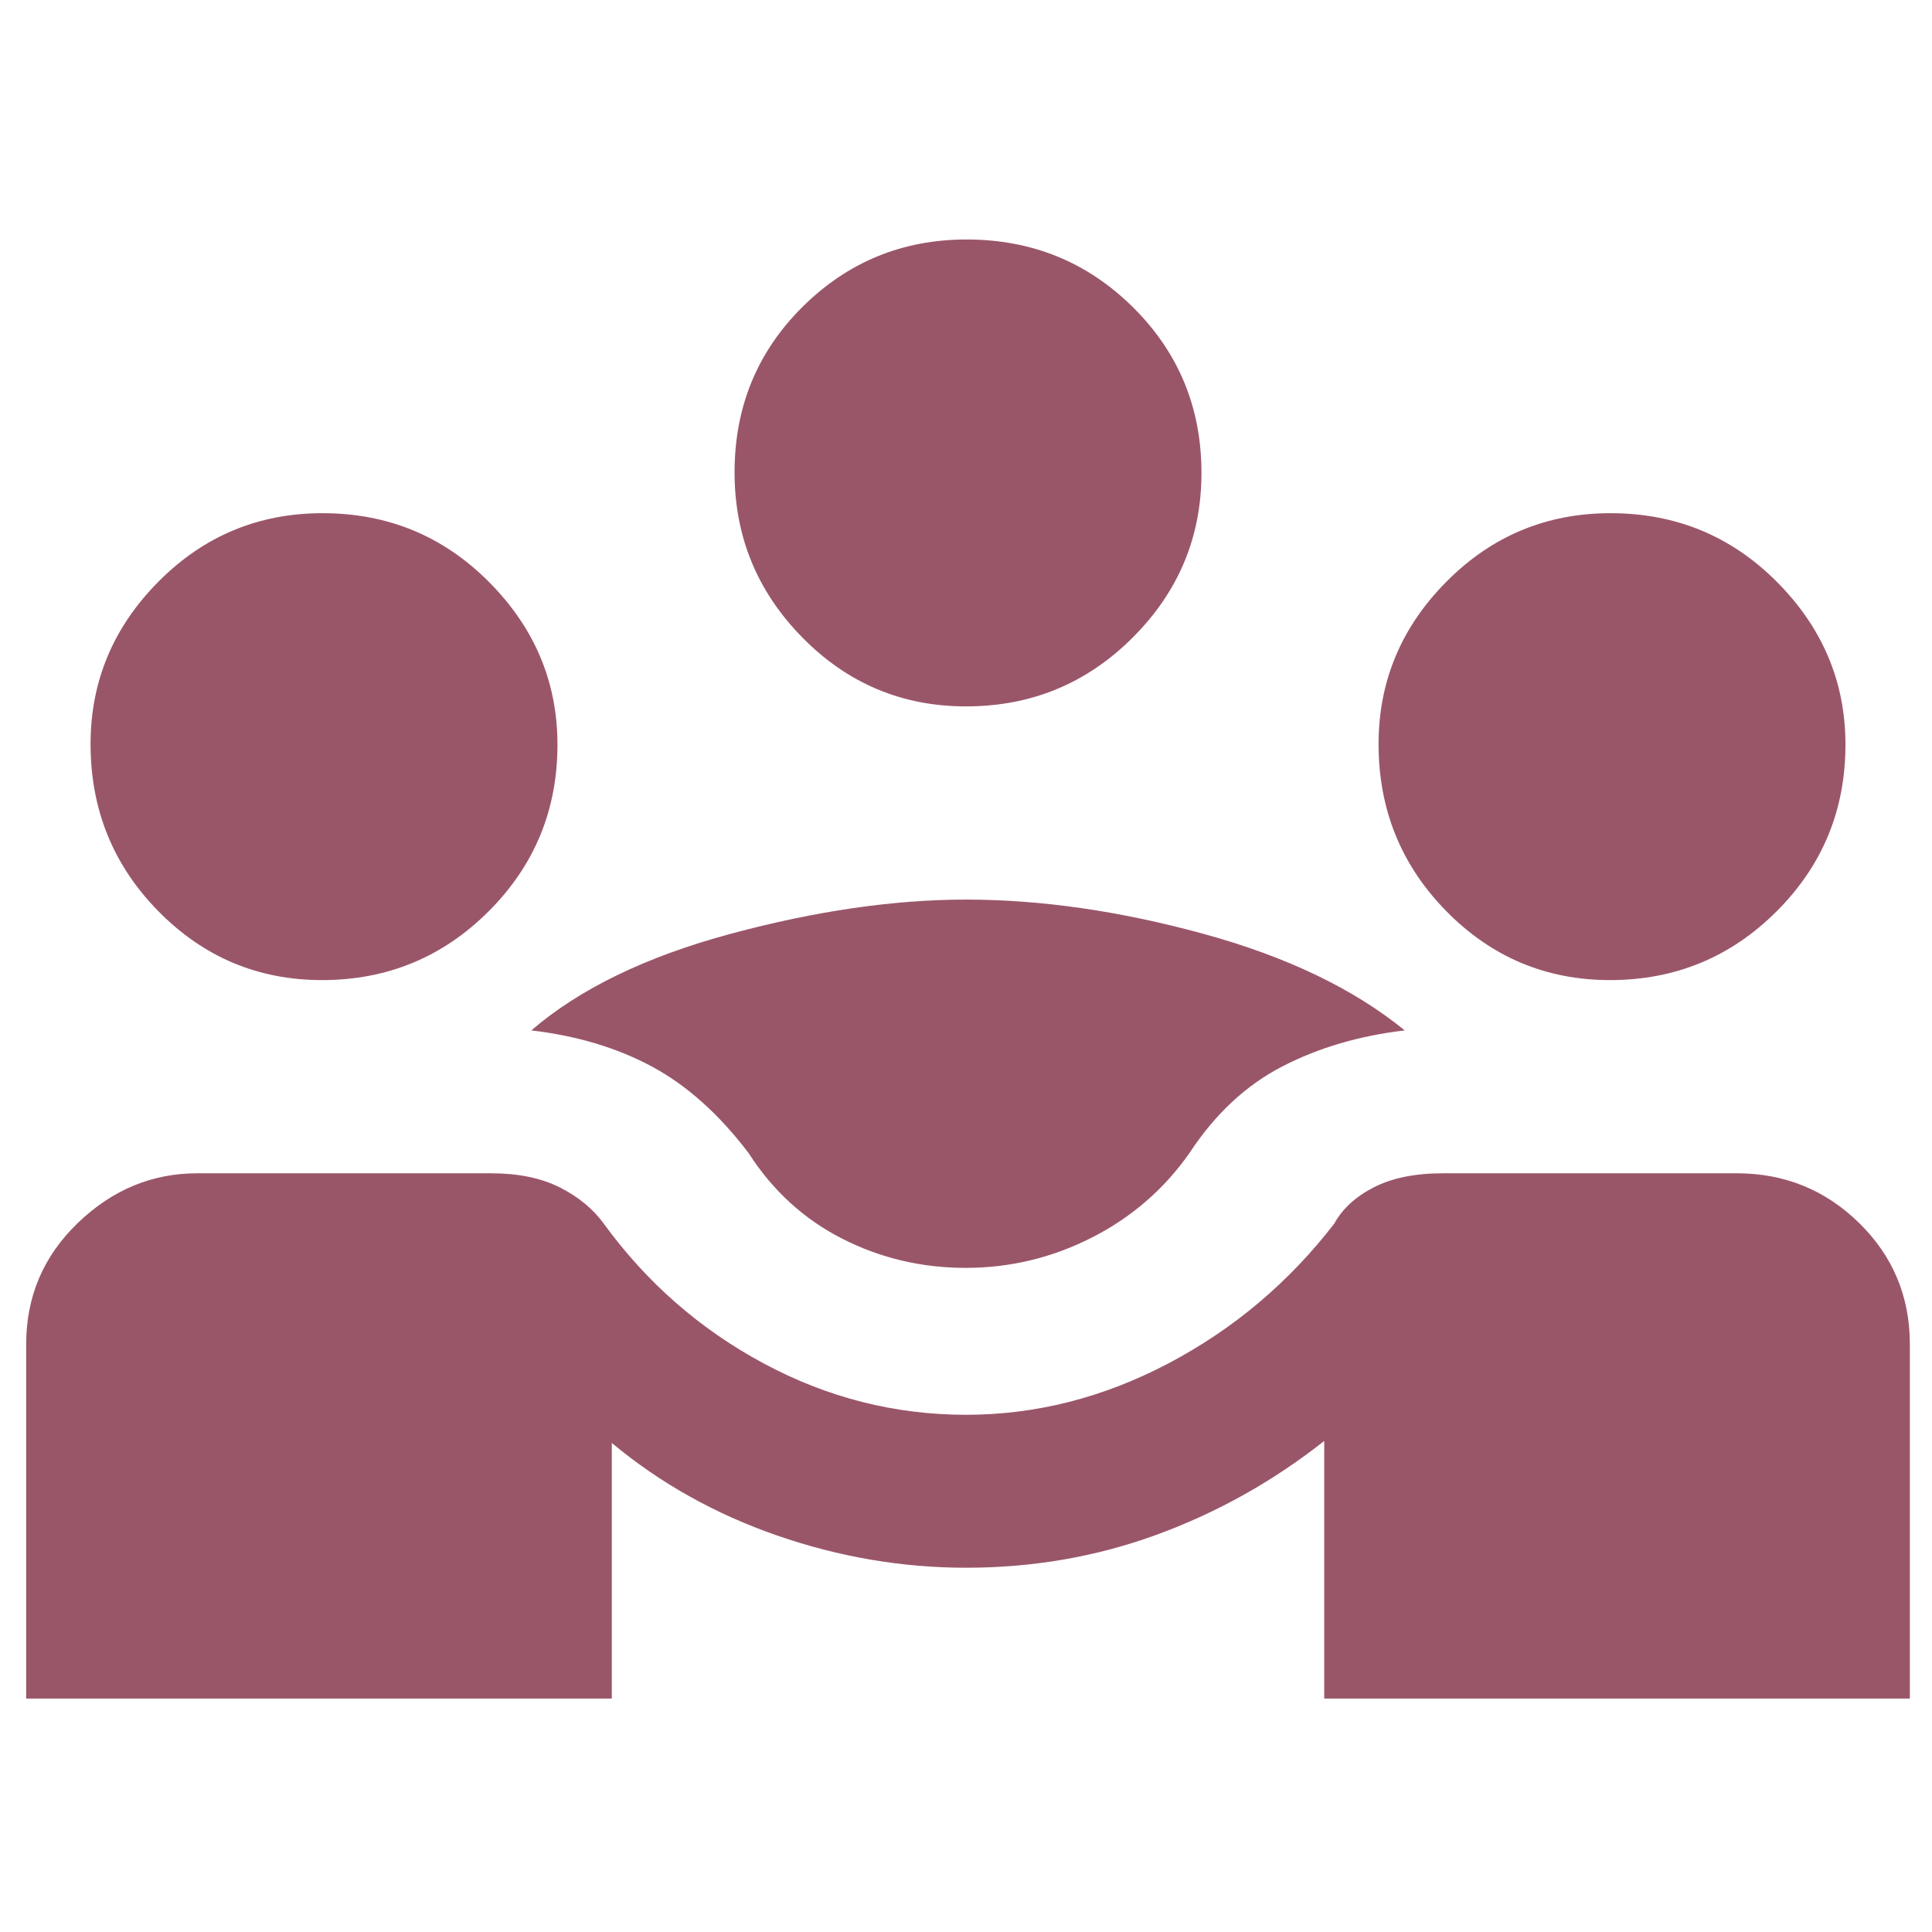
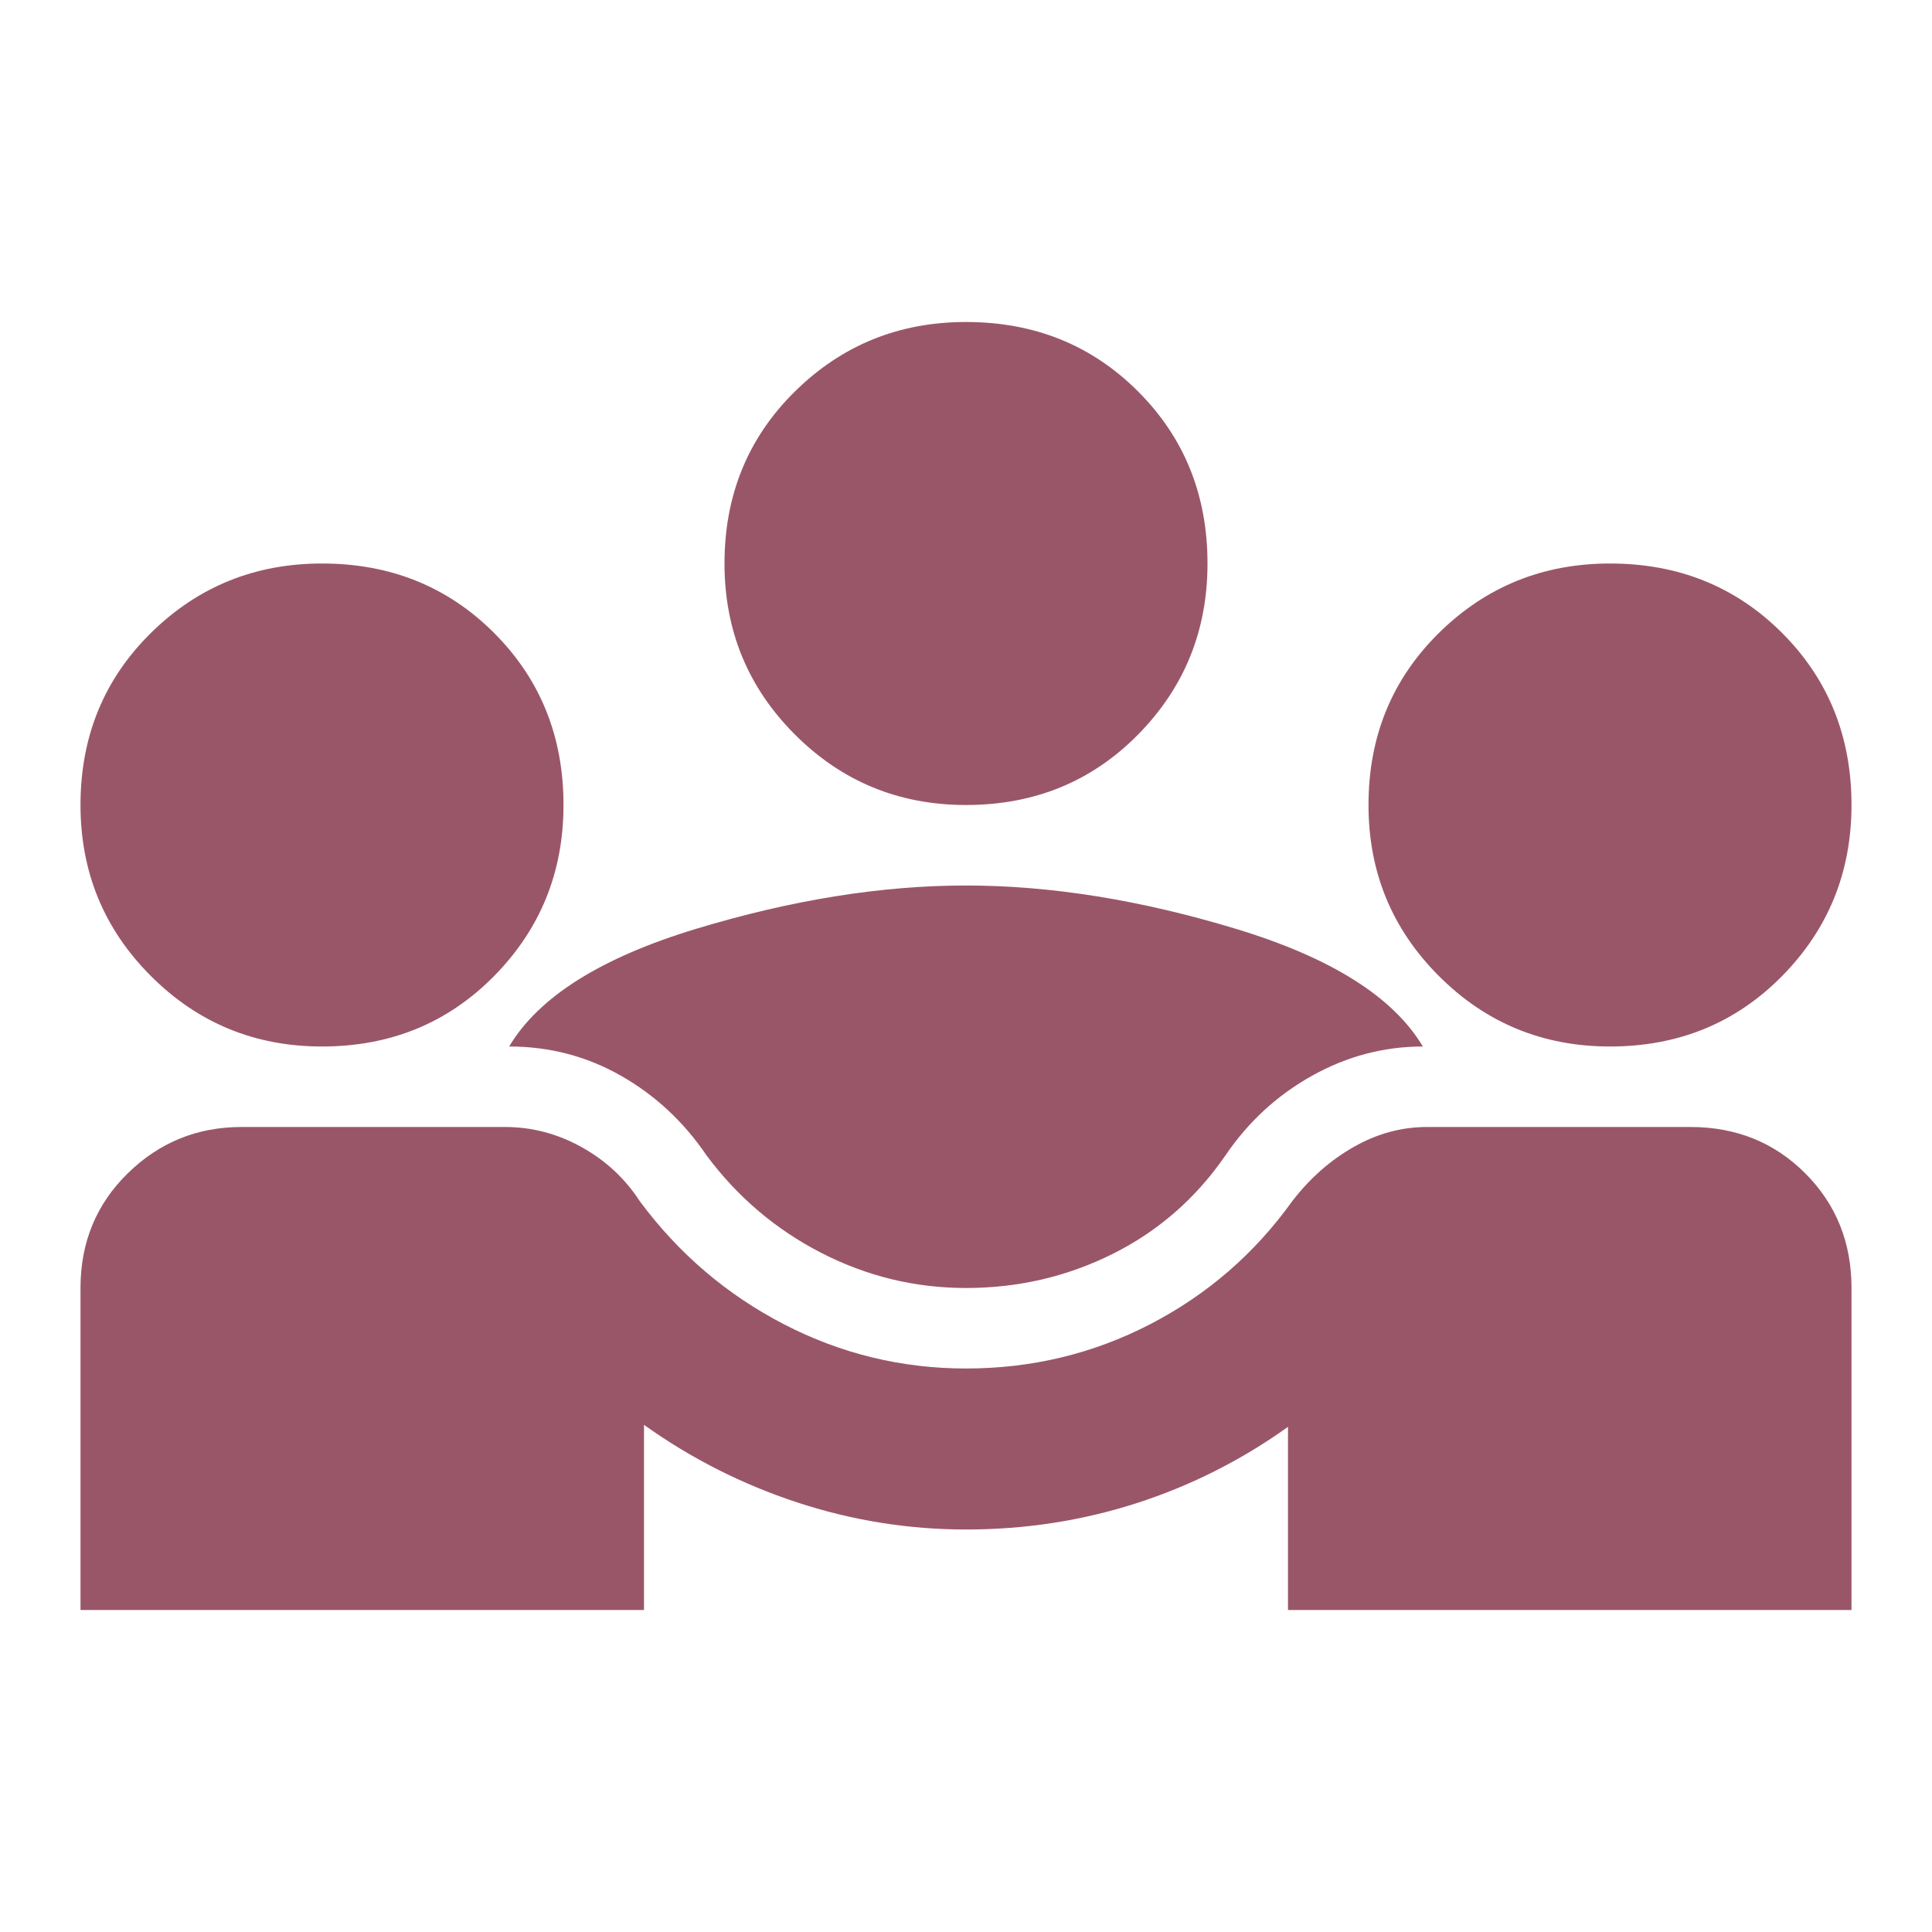
- <svg xmlns="http://www.w3.org/2000/svg" height="48px" viewBox="0 -960 960 960" width="48px" fill="#9A5669">
-   <path d="M13-116v-176q0-35.6 25.65-60.3Q64.3-377 98-377h146q20.21 0 34.11 7Q292-363 300-352q32 44 79.5 69.5T480.04-257q51.96 0 100.46-25.5Q629-308 663-352q6-11 19.59-18 13.6-7 34.41-7h146q35.6 0 60.8 24.7Q949-327.6 949-292v176H658v-128q-38 30-83 46.5T480.14-181q-47.8 0-93.97-16T304-243v127H13Zm466.88-214q-32.88 0-61.38-14.5T372-387q-22-29-48-43t-60-18q36-31 99.08-48T480-513q55.84 0 117.92 17T698-448q-34 4-61 18t-46 43q-19 27-48.58 42t-62.54 15ZM160-473q-47.67 0-81.33-34.25Q45-541.5 45-590.28 45-637 78.75-671t81.53-34Q209-705 243-670.8t34 80.8q0 48.67-34.2 82.83Q208.6-473 160-473Zm640 0q-47.67 0-81.33-34.25Q685-541.5 685-590.28 685-637 718.75-671t81.53-34Q849-705 883-670.8t34 80.8q0 48.67-34.2 82.83Q848.6-473 800-473ZM480-609q-47.67 0-81.33-34.25Q365-677.5 365-725.28q0-48.72 33.75-82.22t81.53-33.5Q529-841 563-807.3t34 82.3q0 47.67-34.2 81.83Q528.6-609 480-609Z" />
+ <svg xmlns="http://www.w3.org/2000/svg" height="24px" viewBox="0 -960 960 960" width="24px" fill="#9A5669">
+   <path d="M40-160v-160q0-34 23.5-57t56.5-23h131q20 0 38 10t29 27q29 39 71.5 61t90.5 22q49 0 91.5-22t70.5-61q13-17 30.5-27t36.5-10h131q34 0 57 23t23 57v160H640v-91q-35 25-75.5 38T480-200q-43 0-84-13.5T320-252v92H40Zm440-160q-38 0-72-17.5T351-386q-17-25-42.5-39.5T253-440q22-37 93-58.5T480-520q63 0 134 21.5t93 58.5q-29 0-55 14.5T609-386q-22 32-56 49t-73 17ZM160-440q-50 0-85-35t-35-85q0-51 35-85.5t85-34.5q51 0 85.5 34.5T280-560q0 50-34.5 85T160-440Zm640 0q-50 0-85-35t-35-85q0-51 35-85.5t85-34.5q51 0 85.5 34.5T920-560q0 50-34.5 85T800-440ZM480-560q-50 0-85-35t-35-85q0-51 35-85.5t85-34.5q51 0 85.5 34.5T600-680q0 50-34.5 85T480-560Z" />
</svg>
